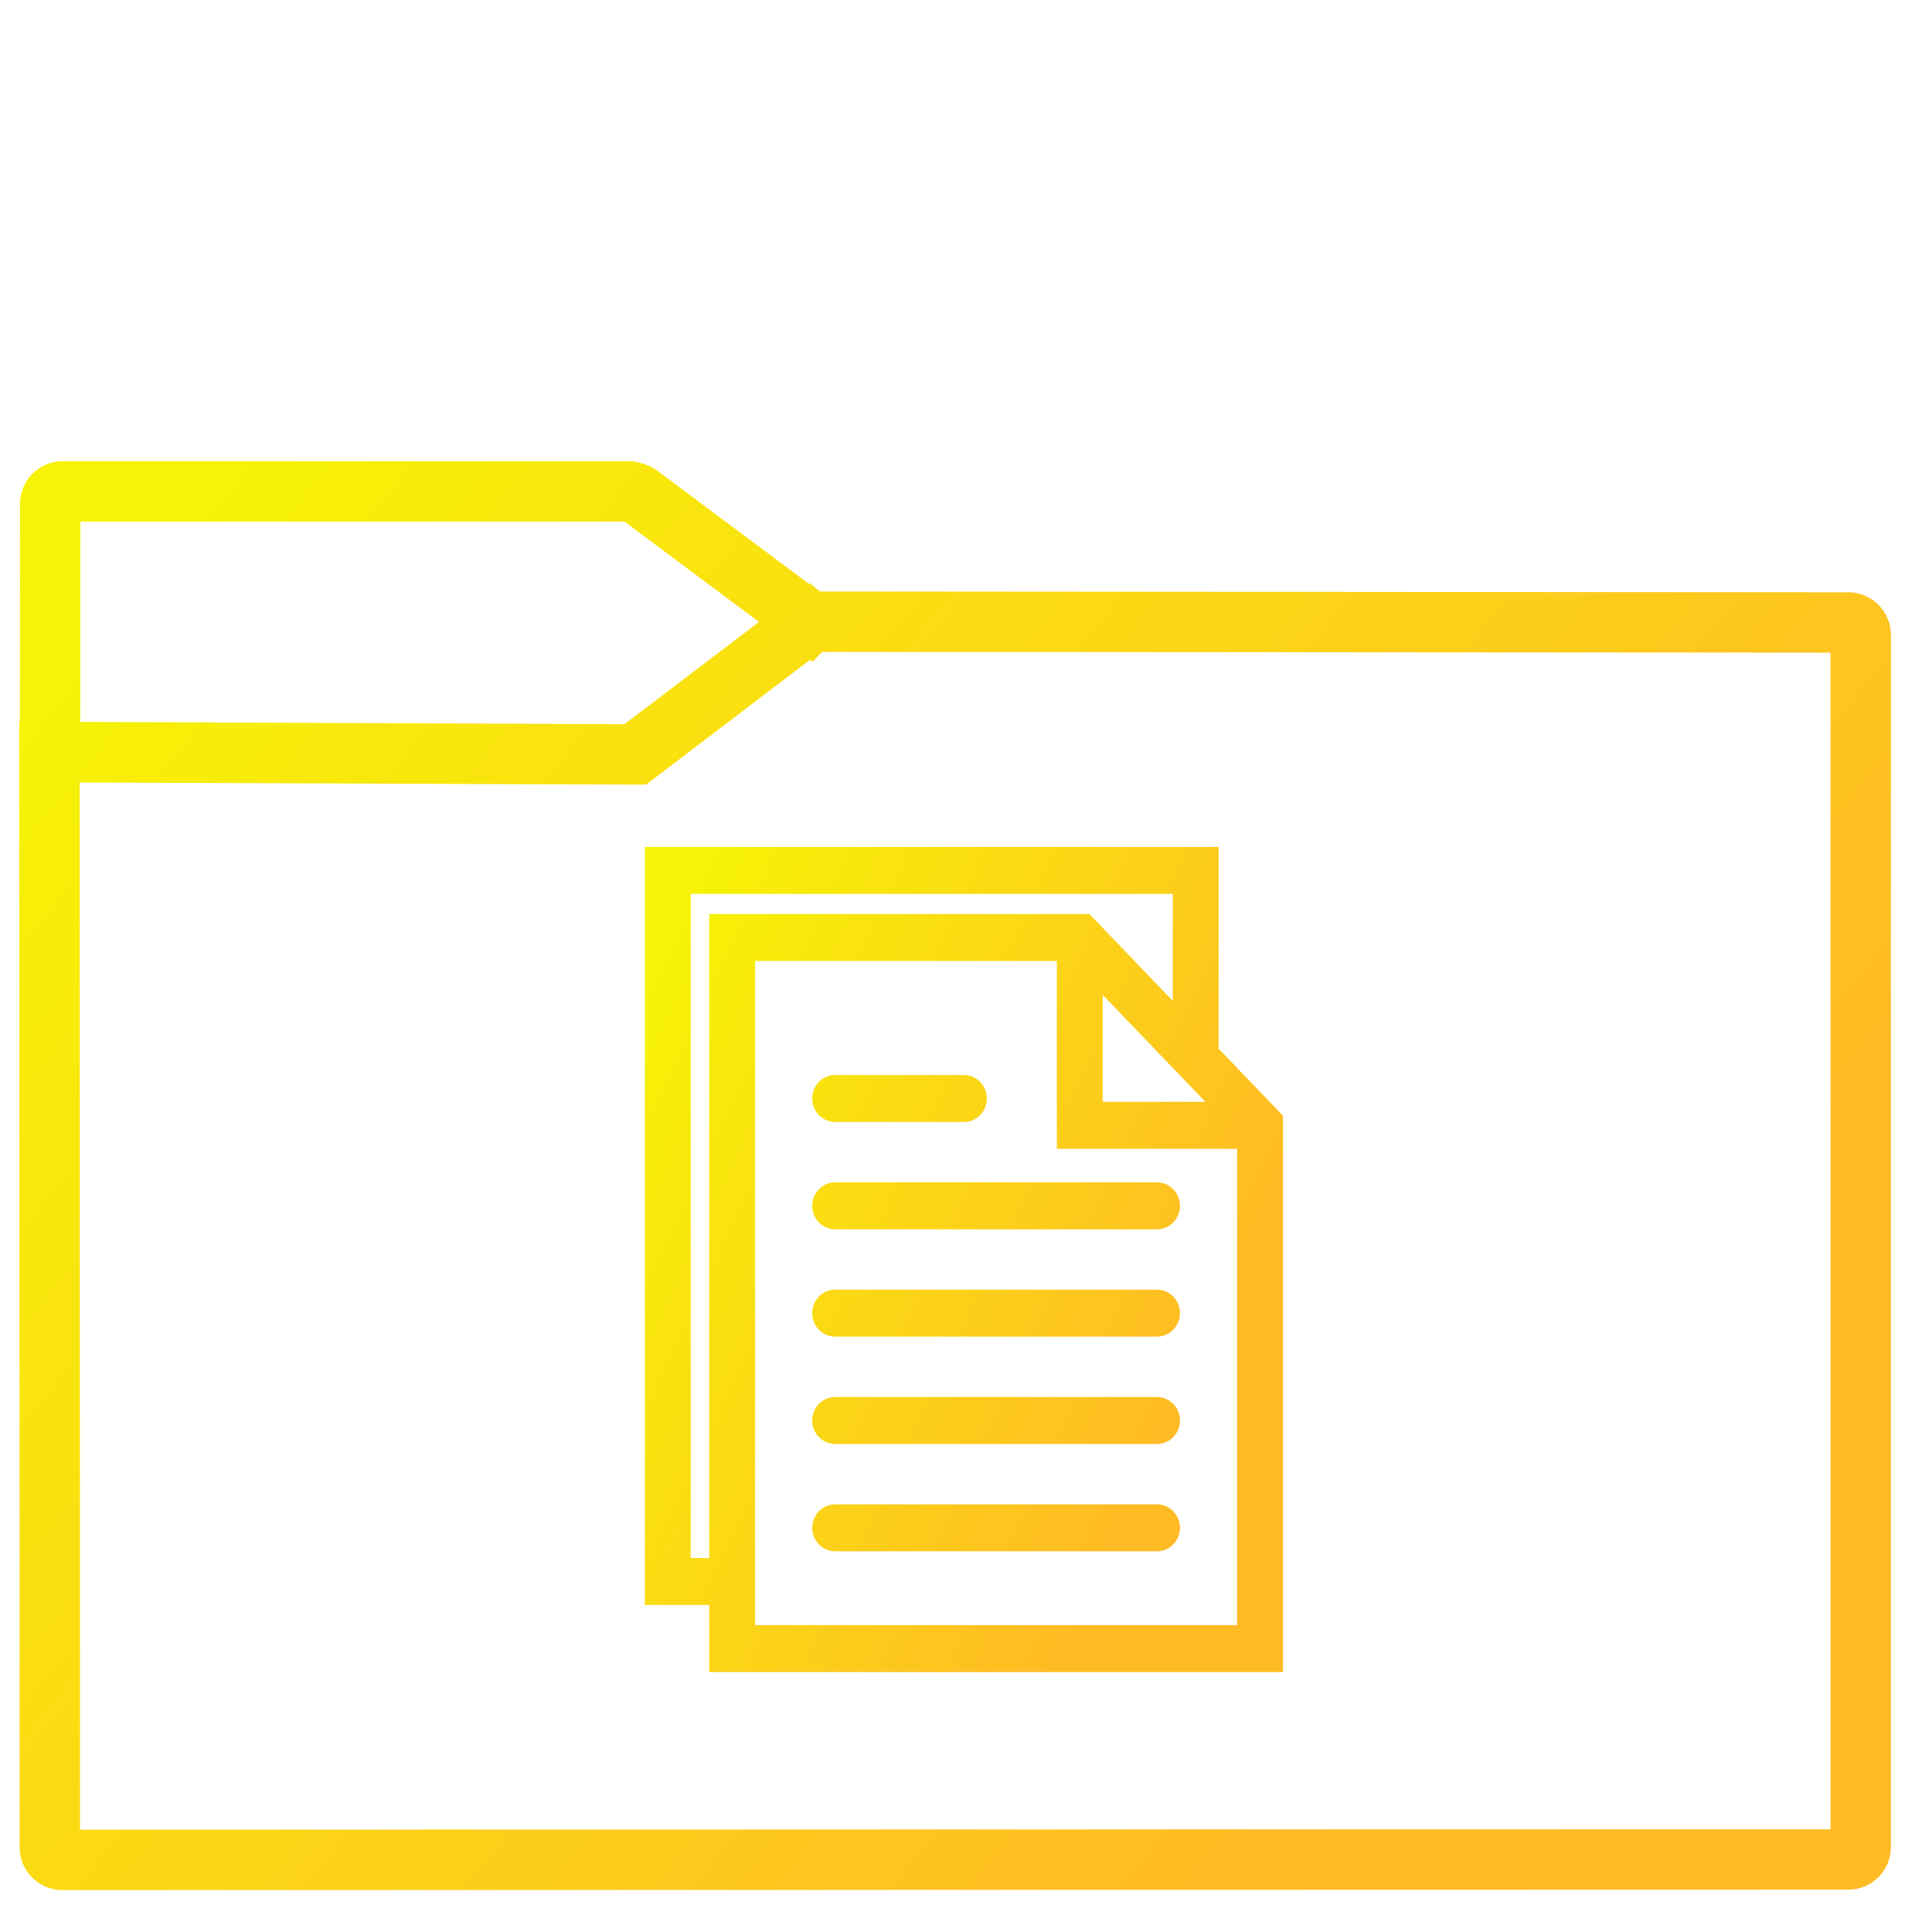
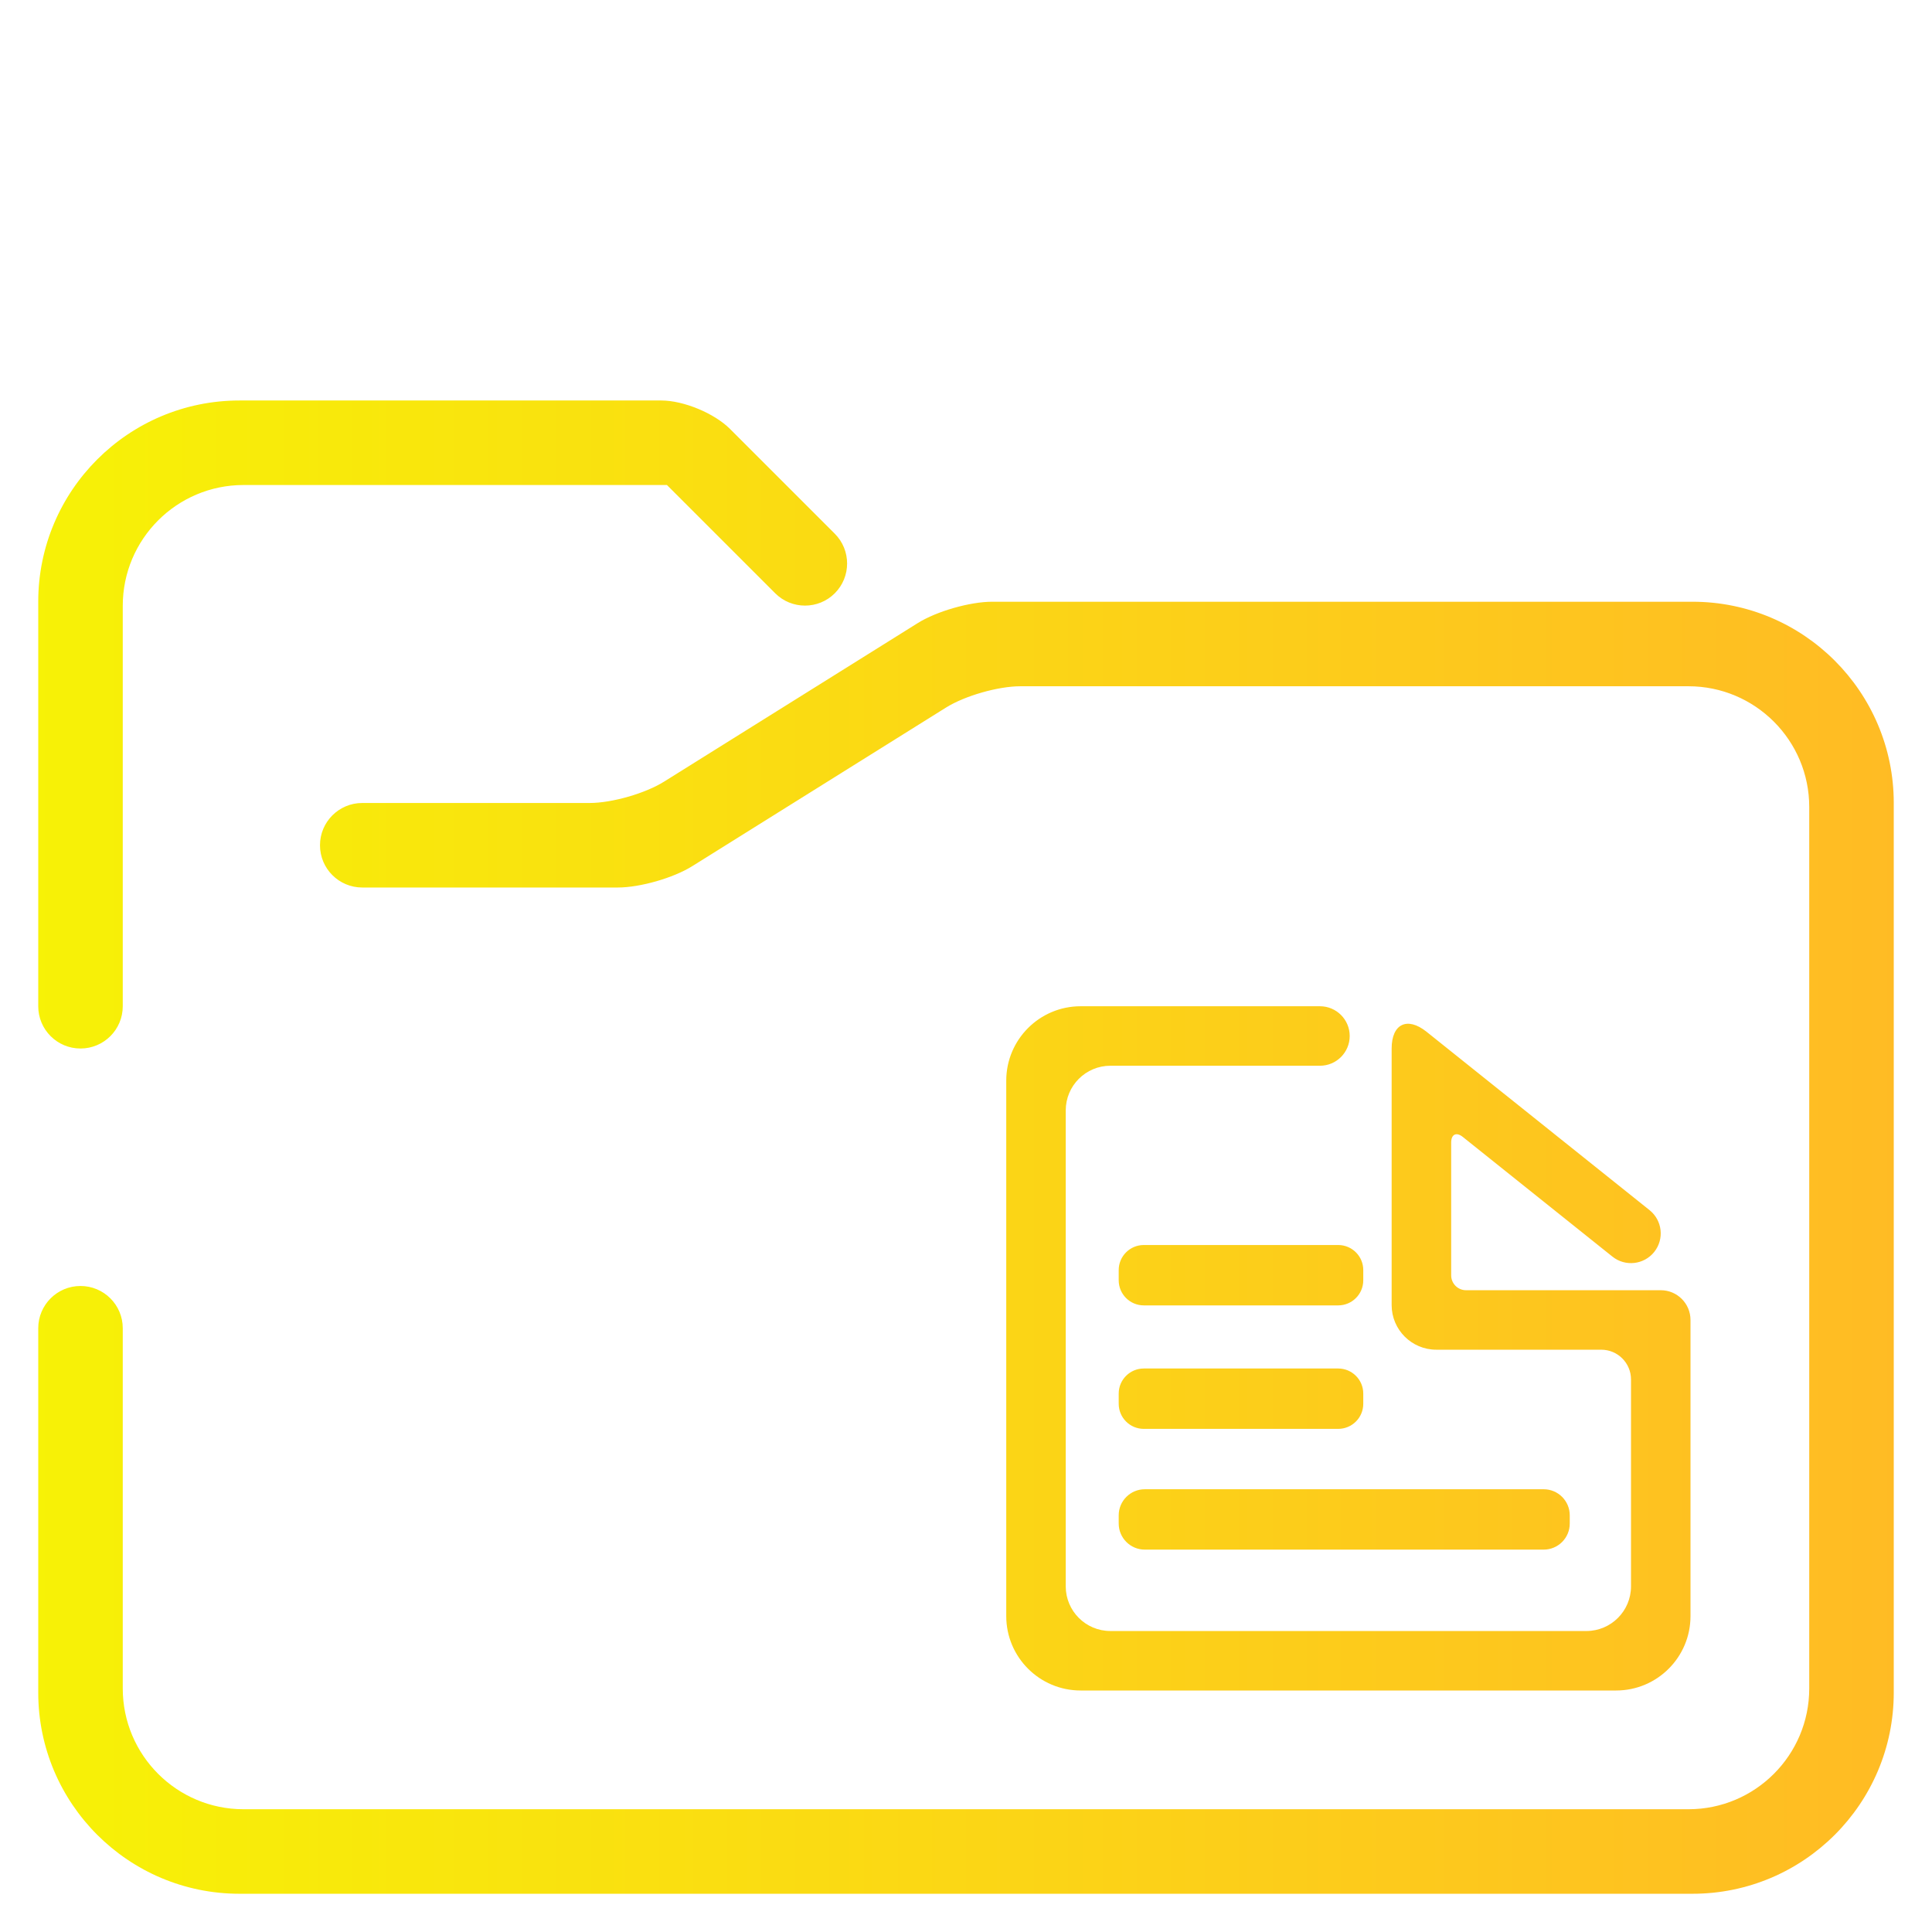
- <svg xmlns="http://www.w3.org/2000/svg" style="isolation:isolate" viewBox="0 0 48 48" width="48" height="48">
-   <defs>
-     <clipPath id="_clipPath_ufsoPRSbK1w1q9mTdCdaNJr9VYC3xorz">
-       <rect width="48" height="48" />
-     </clipPath>
-   </defs>
-   <g clip-path="url(#_clipPath_ufsoPRSbK1w1q9mTdCdaNJr9VYC3xorz)">
-     <linearGradient id="_lgradient_19" x1="-0.046" y1="0.16" x2="0.852" y2="0.71">
-       <stop offset="3.043%" stop-opacity="1" style="stop-color:#F7F206" />
-       <stop offset="98.696%" stop-opacity="1" style="stop-color:#FFBB24" />
-     </linearGradient>
-     <path d=" M 20.105 15.447 L 20.107 15.445 L 45.923 15.465 C 46.092 15.466 46.229 15.603 46.229 15.772 L 46.229 45.892 C 46.229 46.061 46.092 46.198 45.923 46.198 L 1.545 46.208 C 1.376 46.208 1.238 46.071 1.238 45.902 L 1.229 18.688 L 15.61 18.743 C 15.614 18.743 15.617 18.743 15.621 18.743 L 1.243 18.683 L 1.247 12.515 C 1.247 12.346 1.385 12.208 1.554 12.208 L 15.61 12.208 C 15.695 12.208 15.819 12.249 15.887 12.3 L 20.105 15.447 Z  M 20.105 15.447 L 15.886 18.651 C 15.821 18.7 15.705 18.74 15.621 18.743 L 15.8 18.743 L 20.116 15.456 L 20.105 15.447 Z " fill-rule="evenodd" fill="none" vector-effect="non-scaling-stroke" stroke-width="1.5" stroke="url(#_lgradient_19)" stroke-linejoin="miter" stroke-linecap="square" stroke-miterlimit="3" />
-     <linearGradient id="_lgradient_20" x1="-0.046" y1="0.16" x2="0.852" y2="0.71" gradientTransform="matrix(15.354,0,0,20,16.271,21.292)" gradientUnits="userSpaceOnUse">
-       <stop offset="3.043%" stop-opacity="1" style="stop-color:#F7F206" />
-       <stop offset="98.696%" stop-opacity="1" style="stop-color:#FFBB24" />
-     </linearGradient>
-     <linearGradient id="_lgradient_21" x1="-0.046" y1="0.16" x2="0.852" y2="0.71">
-       <stop offset="3.043%" stop-opacity="1" style="stop-color:#F7F206" />
-       <stop offset="98.696%" stop-opacity="1" style="stop-color:#FFBB24" />
-     </linearGradient>
-     <path d=" M 28.746 29.625 L 20.749 29.625 C 20.573 29.625 20.429 29.774 20.429 29.958 C 20.429 30.143 20.573 30.292 20.749 30.292 L 28.746 30.292 C 28.923 30.292 29.066 30.143 29.066 29.958 C 29.066 29.774 28.923 29.625 28.746 29.625 L 28.746 29.625 L 28.746 29.625 L 28.746 29.625 L 28.746 29.625 Z  M 20.749 27.625 L 23.948 27.625 C 24.124 27.625 24.268 27.476 24.268 27.292 C 24.268 27.107 24.124 26.958 23.948 26.958 L 20.749 26.958 C 20.573 26.958 20.429 27.107 20.429 27.292 C 20.429 27.476 20.573 27.625 20.749 27.625 L 20.749 27.625 L 20.749 27.625 L 20.749 27.625 L 20.749 27.625 Z  M 28.746 32.292 L 20.749 32.292 C 20.573 32.292 20.429 32.441 20.429 32.625 C 20.429 32.809 20.573 32.958 20.749 32.958 L 28.746 32.958 C 28.923 32.958 29.066 32.809 29.066 32.625 C 29.066 32.441 28.923 32.292 28.746 32.292 L 28.746 32.292 L 28.746 32.292 L 28.746 32.292 Z  M 28.746 34.958 L 20.749 34.958 C 20.573 34.958 20.429 35.107 20.429 35.292 C 20.429 35.476 20.573 35.625 20.749 35.625 L 28.746 35.625 C 28.923 35.625 29.066 35.476 29.066 35.292 C 29.066 35.107 28.923 34.958 28.746 34.958 L 28.746 34.958 L 28.746 34.958 Z  M 28.746 37.625 L 20.749 37.625 C 20.573 37.625 20.429 37.774 20.429 37.958 C 20.429 38.143 20.573 38.292 20.749 38.292 L 28.746 38.292 C 28.923 38.292 29.066 38.143 29.066 37.958 C 29.066 37.774 28.923 37.625 28.746 37.625 L 28.746 37.625 Z  M 27.147 24.096 L 30.026 27.096 L 30.533 27.625 L 27.147 27.625 L 27.147 24.096 L 27.147 24.096 Z  M 16.911 38.958 L 16.911 21.958 L 29.386 21.958 L 29.386 25.487 L 26.959 22.958 L 17.87 22.958 L 17.87 38.958 L 16.911 38.958 L 16.911 38.958 Z  M 18.51 40.625 L 18.51 39.625 L 18.51 23.625 L 26.507 23.625 L 26.507 28.292 L 30.985 28.292 L 30.985 40.625 L 18.51 40.625 L 18.51 40.625 Z  M 30.026 26.154 L 30.026 21.292 L 16.271 21.292 L 16.271 39.625 L 17.87 39.625 L 17.87 41.292 L 31.625 41.292 L 31.625 27.82 L 30.026 26.154 L 30.026 26.154 Z  M 18.76 21.96 M 16.511 27.868" fill-rule="evenodd" fill="url(#_lgradient_20)" vector-effect="non-scaling-stroke" stroke-width="0.5" stroke="url(#_lgradient_21)" stroke-linejoin="miter" stroke-linecap="butt" stroke-miterlimit="4" />
-   </g>
+ <svg xmlns="http://www.w3.org/2000/svg" style="isolation:isolate" viewBox="0 0 48 48" width="48pt" height="48pt">
+   <linearGradient id="_lgradient_0" x1="-0" y1="0.5" x2="1" y2="0.5" gradientTransform="matrix(46.1,0,0,37.1,0.95,9.95)" gradientUnits="userSpaceOnUse">
+     <stop offset="0%" stop-opacity="1" style="stop-color:#f7f206" />
+     <stop offset="100%" stop-opacity="1" style="stop-color:#ffbb24" />
+   </linearGradient>
+   <path d=" M 9 22.05 L 9 22.05 C 8.42 22.05 7.95 21.58 7.95 21 L 7.95 21 C 7.95 20.42 8.42 19.95 9 19.95 L 9 19.95 L 14.65 19.95 C 15.202 19.95 16.03 19.713 16.498 19.42 L 22.802 15.48 C 23.27 15.187 24.098 14.95 24.65 14.95 L 42.05 14.95 C 44.81 14.95 47.05 17.19 47.05 19.95 L 47.05 42.05 C 47.05 44.81 44.81 47.05 42.05 47.05 L 5.95 47.05 C 3.19 47.05 0.95 44.81 0.95 42.05 L 0.95 33 L 0.95 33 C 0.95 32.42 1.42 31.95 2 31.95 L 2 31.95 C 2.58 31.95 3.05 32.42 3.05 33 L 3.05 33 L 3.05 41.95 C 3.05 43.606 4.394 44.95 6.05 44.95 L 41.95 44.95 C 43.606 44.95 44.95 43.606 44.95 41.95 L 44.95 20.05 C 44.95 18.394 43.606 17.05 41.95 17.05 L 25.35 17.05 C 24.798 17.05 23.97 17.287 23.502 17.58 L 17.198 21.52 C 16.73 21.813 15.902 22.05 15.35 22.05 L 9 22.05 L 9 22.05 Z  M 3.05 25 L 3.05 25 C 3.05 25.58 2.58 26.05 2 26.05 L 2 26.05 C 1.42 26.05 0.95 25.58 0.95 25 L 0.95 25 L 0.95 14.95 C 0.95 12.19 3.19 9.95 5.95 9.95 L 16.43 9.95 C 16.982 9.95 17.747 10.267 18.137 10.657 L 20.74 13.26 L 20.74 13.26 C 21.148 13.668 21.148 14.332 20.74 14.74 L 20.74 14.74 C 20.332 15.148 19.668 15.148 19.26 14.74 L 19.26 14.74 L 16.57 12.05 L 6.05 12.05 C 4.394 12.05 3.05 13.394 3.05 15.05 L 3.05 25 L 3.05 25 Z  M 32.794 26.478 L 32.794 26.478 C 33.202 26.478 33.533 26.147 33.533 25.739 L 33.533 25.739 C 33.533 25.331 33.202 25 32.794 25 L 32.794 25 L 26.848 25 C 25.828 25 25 25.828 25 26.848 L 25 40.152 C 25 41.172 25.828 42 26.848 42 L 40.152 42 C 41.172 42 42 41.172 42 40.152 L 42 32.794 C 42 32.386 41.669 32.055 41.261 32.055 L 36.423 32.055 C 36.219 32.055 36.054 31.889 36.054 31.685 L 36.054 28.385 C 36.054 28.181 36.183 28.119 36.342 28.246 L 40.06 31.22 L 40.06 31.22 C 40.378 31.475 40.843 31.423 41.098 31.105 L 41.098 31.105 C 41.353 30.787 41.302 30.322 40.984 30.067 L 40.984 30.067 L 35.441 25.633 C 34.963 25.251 34.575 25.438 34.575 26.05 L 34.575 32.425 C 34.575 33.036 35.072 33.533 35.684 33.533 L 39.783 33.533 C 40.191 33.533 40.522 33.864 40.522 34.272 L 40.522 39.413 C 40.522 40.025 40.025 40.522 39.413 40.522 L 27.587 40.522 C 26.975 40.522 26.478 40.025 26.478 39.413 L 26.478 27.587 C 26.478 26.975 26.975 26.478 27.587 26.478 L 32.794 26.478 L 32.794 26.478 L 32.794 26.478 L 32.794 26.478 Z  M 28.442 37 L 38.352 37 C 38.71 37 39 37.29 39 37.648 L 39 37.852 C 39 38.21 38.71 38.5 38.352 38.5 L 28.442 38.5 C 28.085 38.5 27.794 38.21 27.794 37.852 L 27.794 37.648 C 27.794 37.29 28.085 37 28.442 37 L 28.442 37 L 28.442 37 L 28.442 37 Z  M 28.417 34 L 33.247 34 C 33.591 34 33.87 34.279 33.87 34.623 L 33.87 34.877 C 33.87 35.221 33.591 35.5 33.247 35.5 L 28.417 35.5 C 28.073 35.5 27.794 35.221 27.794 34.877 L 27.794 34.623 C 27.794 34.279 28.073 34 28.417 34 L 28.417 34 L 28.417 34 Z  M 28.417 30.932 L 33.247 30.932 C 33.591 30.932 33.87 31.211 33.87 31.554 L 33.87 31.809 C 33.87 32.153 33.591 32.432 33.247 32.432 L 28.417 32.432 C 28.073 32.432 27.794 32.153 27.794 31.809 L 27.794 31.554 C 27.794 31.211 28.073 30.932 28.417 30.932 L 28.417 30.932 Z " fill-rule="evenodd" fill="url(#_lgradient_0)" />
</svg>
